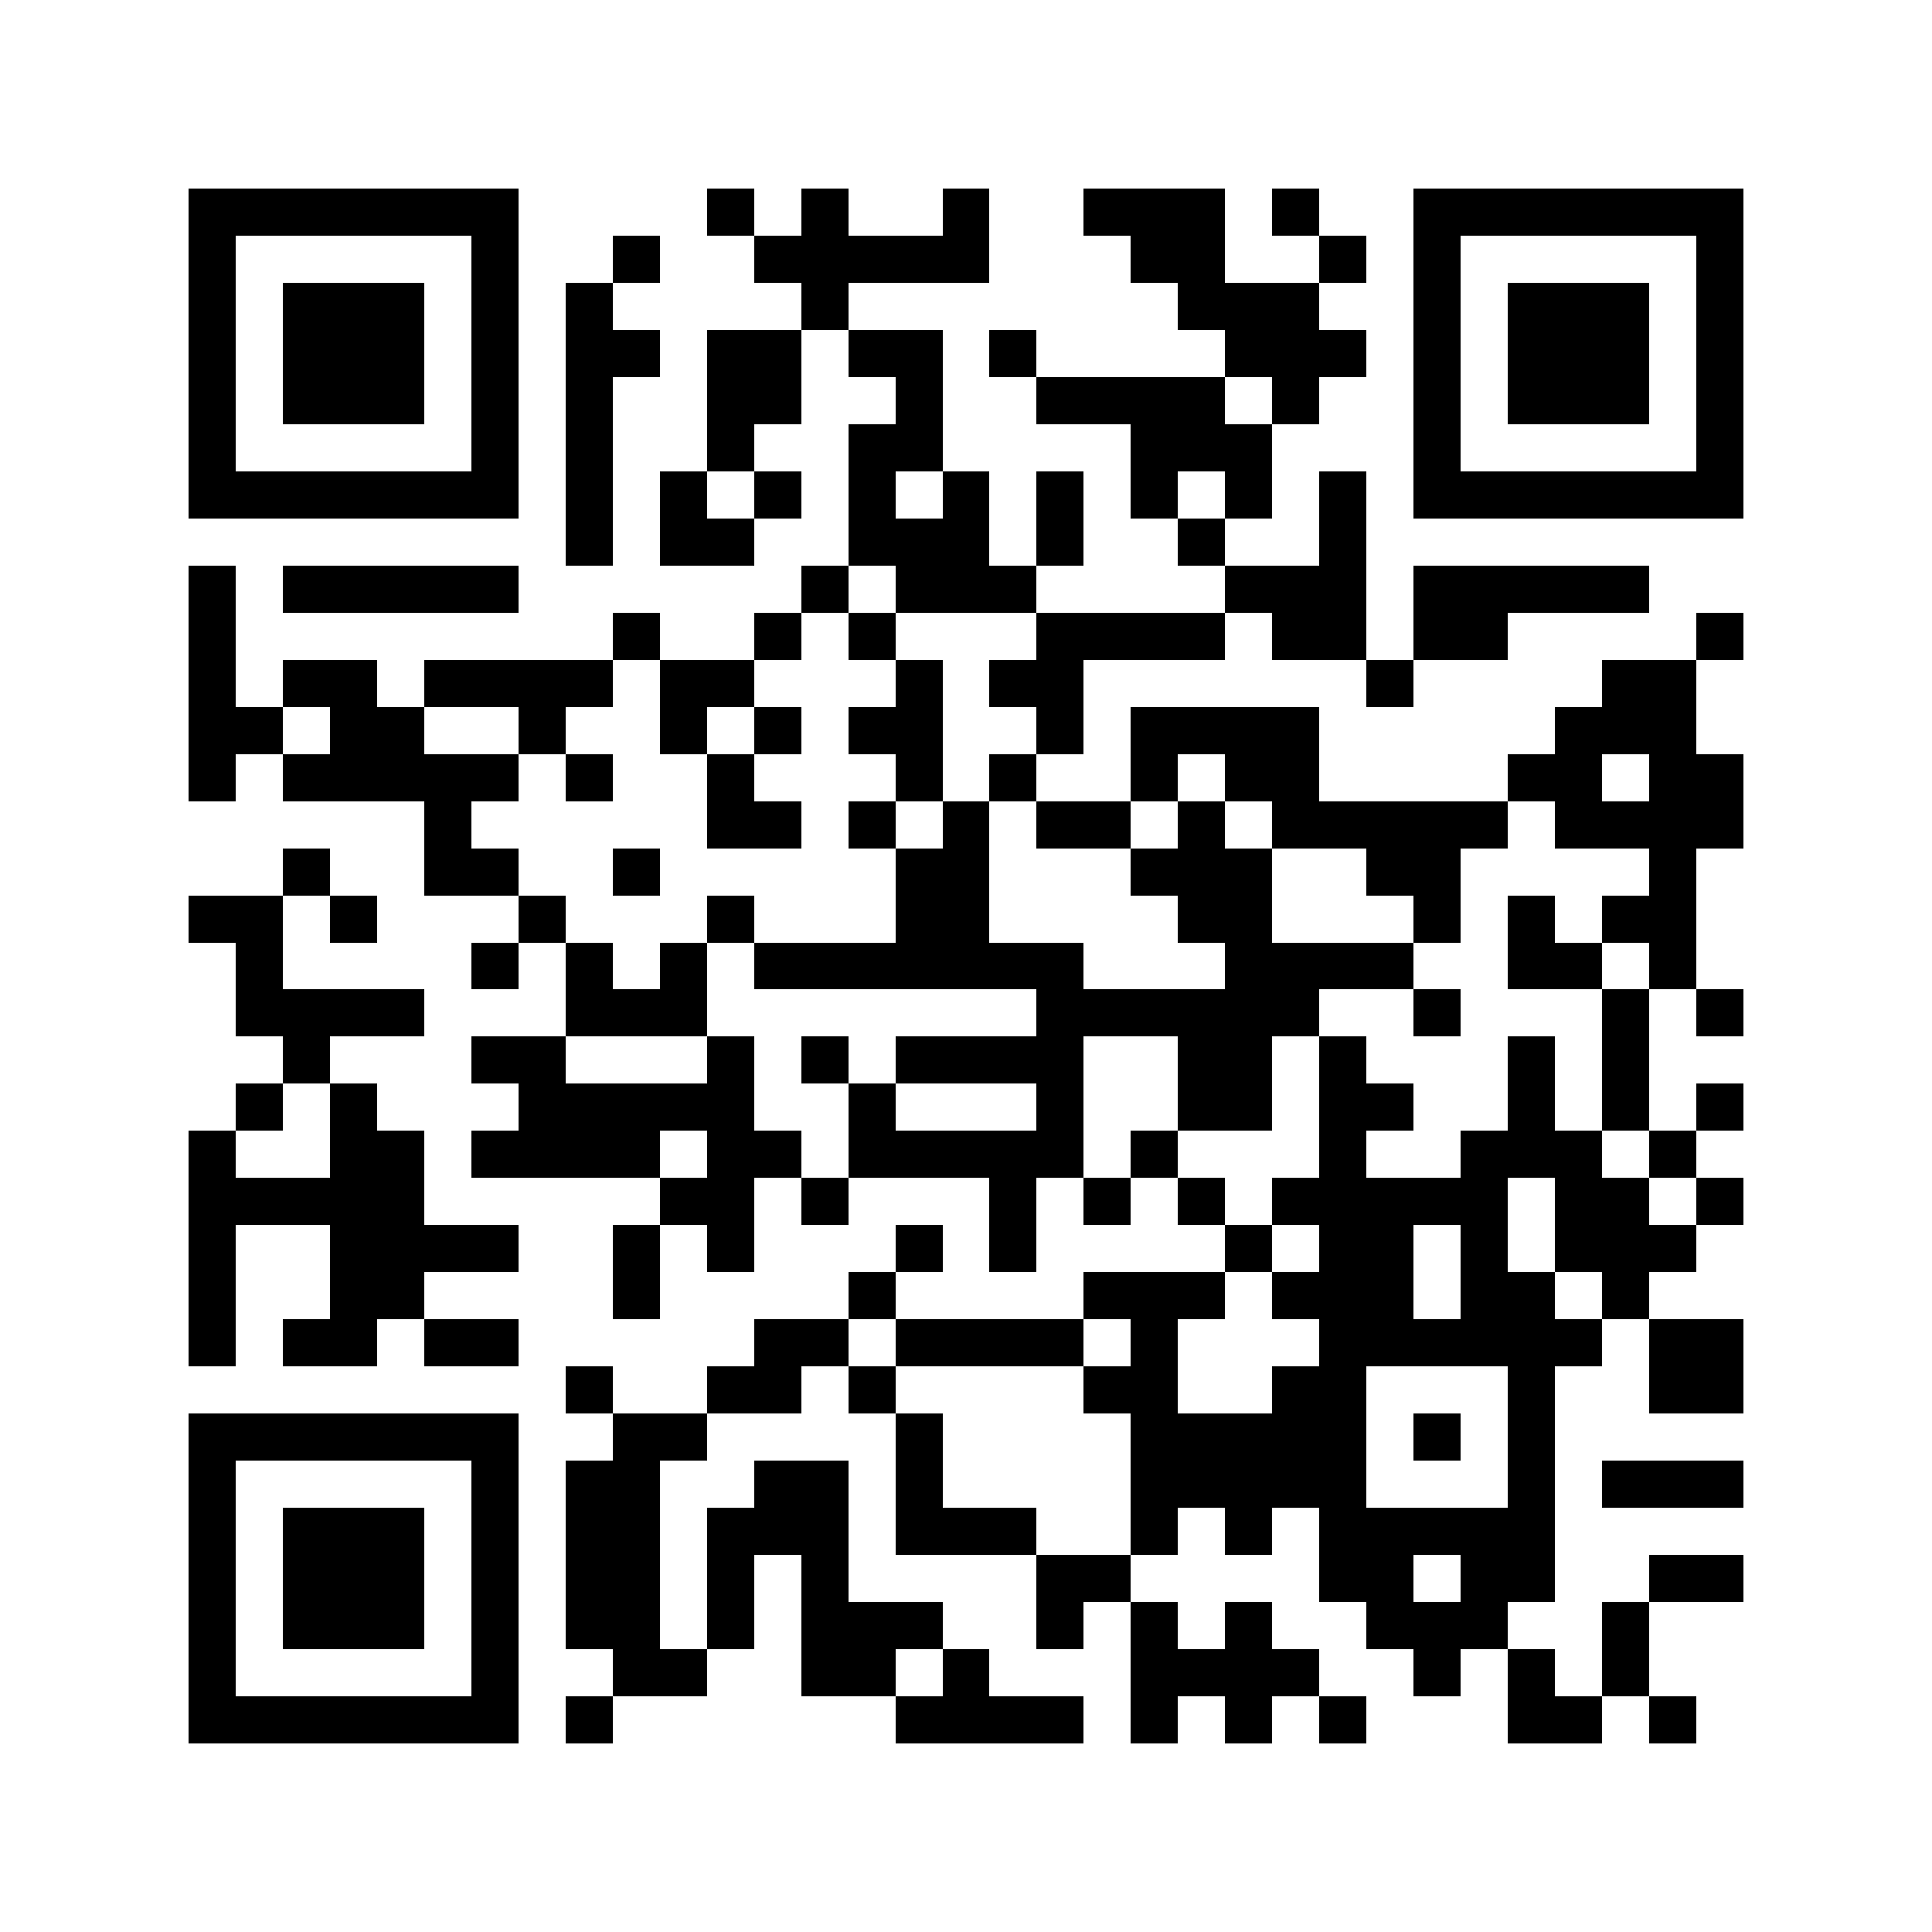
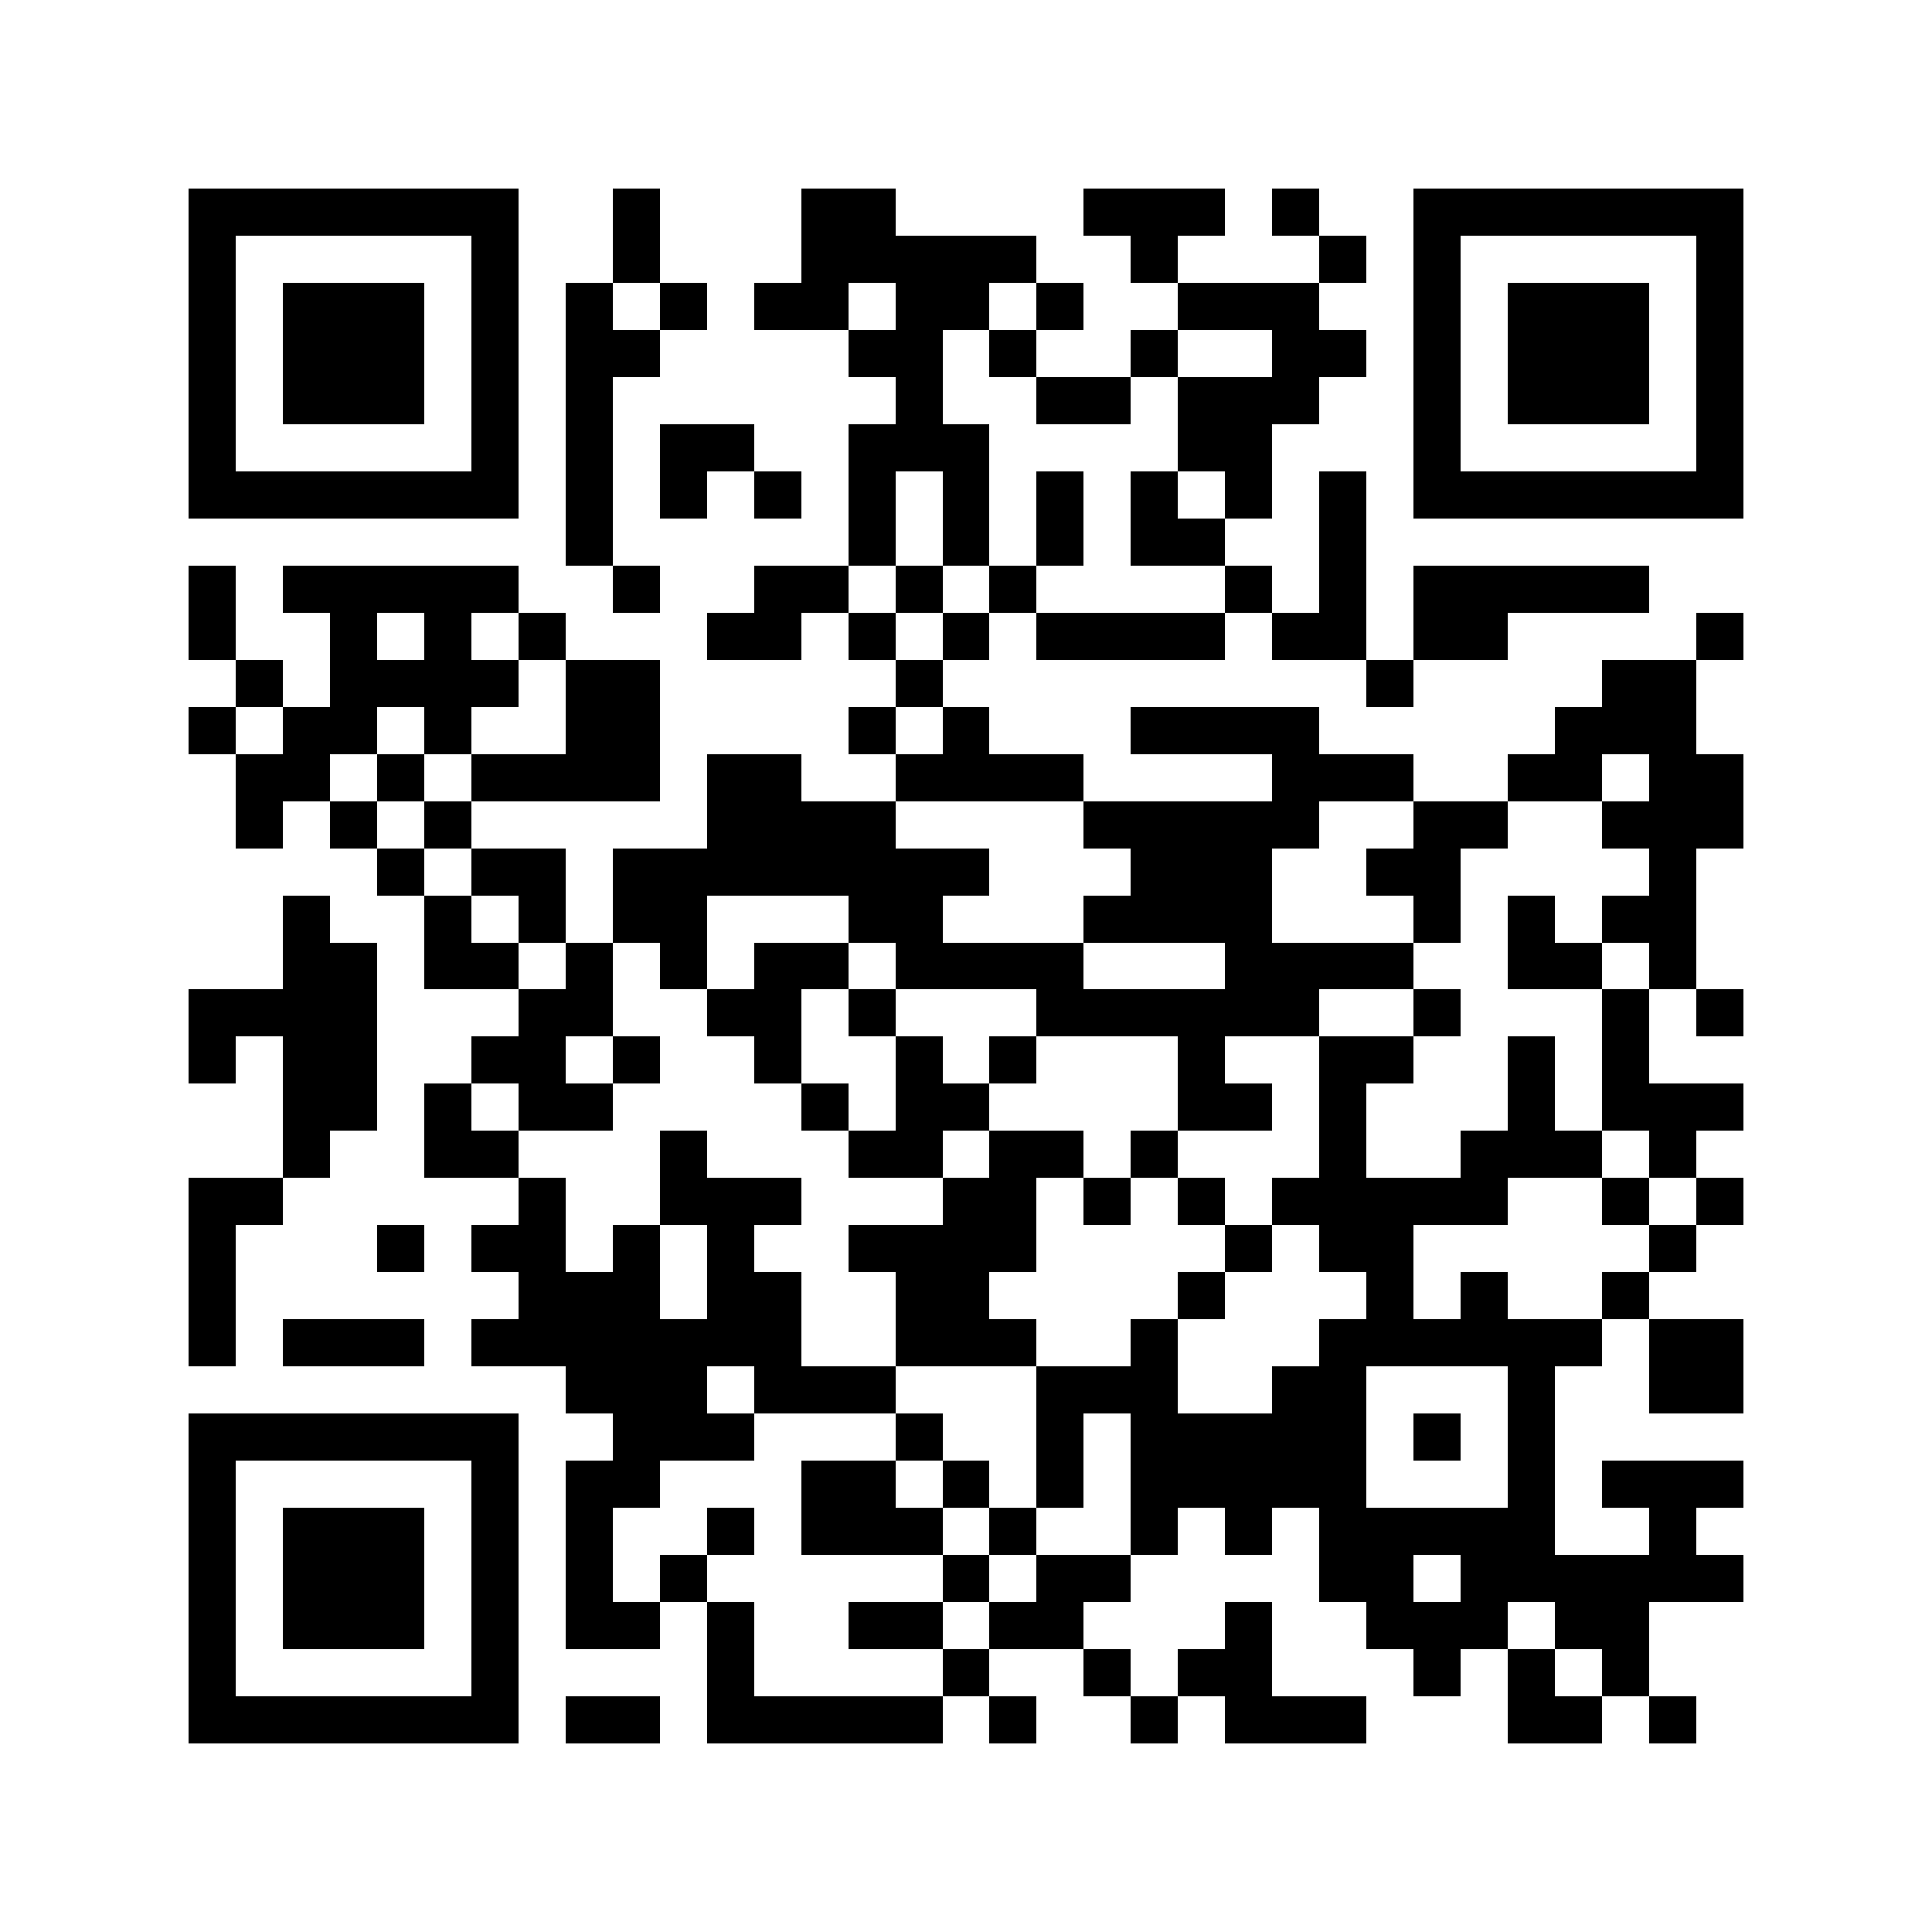
<svg xmlns="http://www.w3.org/2000/svg" viewBox="0 0 41 41" shape-rendering="crispEdges">
  <path fill="#ffffff" d="M0 0h41v41H0z" />
-   <path stroke="#000000" d="M4 4.5h7m4 0h1m1 0h1m2 0h1m2 0h3m1 0h1m2 0h7M4 5.5h1m5 0h1m2 0h1m2 0h5m3 0h2m2 0h1m1 0h1m5 0h1M4 6.5h1m1 0h3m1 0h1m1 0h1m4 0h1m7 0h3m2 0h1m1 0h3m1 0h1M4 7.5h1m1 0h3m1 0h1m1 0h2m1 0h2m1 0h2m1 0h1m4 0h3m1 0h1m1 0h3m1 0h1M4 8.5h1m1 0h3m1 0h1m1 0h1m2 0h2m2 0h1m2 0h4m1 0h1m2 0h1m1 0h3m1 0h1M4 9.5h1m5 0h1m1 0h1m2 0h1m2 0h2m4 0h3m3 0h1m5 0h1M4 10.5h7m1 0h1m1 0h1m1 0h1m1 0h1m1 0h1m1 0h1m1 0h1m1 0h1m1 0h1m1 0h7M12 11.5h1m1 0h2m2 0h3m1 0h1m2 0h1m2 0h1M4 12.5h1m1 0h5m6 0h1m1 0h3m4 0h3m1 0h5M4 13.5h1m8 0h1m2 0h1m1 0h1m3 0h4m1 0h2m1 0h2m4 0h1M4 14.5h1m1 0h2m1 0h4m1 0h2m3 0h1m1 0h2m6 0h1m4 0h2M4 15.5h2m1 0h2m2 0h1m2 0h1m1 0h1m1 0h2m2 0h1m1 0h4m5 0h3M4 16.5h1m1 0h5m1 0h1m2 0h1m3 0h1m1 0h1m2 0h1m1 0h2m4 0h2m1 0h2M9 17.5h1m5 0h2m1 0h1m1 0h1m1 0h2m1 0h1m1 0h5m1 0h4M6 18.5h1m2 0h2m2 0h1m5 0h2m3 0h3m2 0h2m4 0h1M4 19.5h2m1 0h1m3 0h1m3 0h1m3 0h2m4 0h2m3 0h1m1 0h1m1 0h2M5 20.5h1m4 0h1m1 0h1m1 0h1m1 0h7m3 0h4m2 0h2m1 0h1M5 21.5h4m3 0h3m7 0h6m2 0h1m3 0h1m1 0h1M6 22.5h1m3 0h2m3 0h1m1 0h1m1 0h4m2 0h2m1 0h1m3 0h1m1 0h1M5 23.5h1m1 0h1m3 0h5m2 0h1m3 0h1m2 0h2m1 0h2m2 0h1m1 0h1m1 0h1M4 24.5h1m2 0h2m1 0h4m1 0h2m1 0h5m1 0h1m3 0h1m2 0h3m1 0h1M4 25.5h5m5 0h2m1 0h1m3 0h1m1 0h1m1 0h1m1 0h5m1 0h2m1 0h1M4 26.5h1m2 0h4m2 0h1m1 0h1m3 0h1m1 0h1m4 0h1m1 0h2m1 0h1m1 0h3M4 27.5h1m2 0h2m4 0h1m4 0h1m4 0h3m1 0h3m1 0h2m1 0h1M4 28.5h1m1 0h2m1 0h2m5 0h2m1 0h4m1 0h1m3 0h6m1 0h2M12 29.5h1m2 0h2m1 0h1m4 0h2m2 0h2m3 0h1m2 0h2M4 30.5h7m2 0h2m4 0h1m4 0h5m1 0h1m1 0h1M4 31.5h1m5 0h1m1 0h2m2 0h2m1 0h1m4 0h5m3 0h1m1 0h3M4 32.5h1m1 0h3m1 0h1m1 0h2m1 0h3m1 0h3m2 0h1m1 0h1m1 0h5M4 33.5h1m1 0h3m1 0h1m1 0h2m1 0h1m1 0h1m4 0h2m4 0h2m1 0h2m2 0h2M4 34.5h1m1 0h3m1 0h1m1 0h2m1 0h1m1 0h3m2 0h1m1 0h1m1 0h1m2 0h3m2 0h1M4 35.5h1m5 0h1m2 0h2m2 0h2m1 0h1m3 0h4m2 0h1m1 0h1m1 0h1M4 36.5h7m1 0h1m6 0h4m1 0h1m1 0h1m1 0h1m3 0h2m1 0h1" />
+   <path stroke="#000000" d="M4 4.5h7m2 0h1m3 0h2m4 0h3m1 0h1m2 0h7M4 5.5h1m5 0h1m2 0h1m3 0h5m2 0h1m3 0h1m1 0h1m5 0h1M4 6.5h1m1 0h3m1 0h1m1 0h1m1 0h1m1 0h2m1 0h2m1 0h1m2 0h3m2 0h1m1 0h3m1 0h1M4 7.5h1m1 0h3m1 0h1m1 0h2m4 0h2m1 0h1m2 0h1m2 0h2m1 0h1m1 0h3m1 0h1M4 8.5h1m1 0h3m1 0h1m1 0h1m6 0h1m2 0h2m1 0h3m2 0h1m1 0h3m1 0h1M4 9.5h1m5 0h1m1 0h1m1 0h2m2 0h3m4 0h2m3 0h1m5 0h1M4 10.5h7m1 0h1m1 0h1m1 0h1m1 0h1m1 0h1m1 0h1m1 0h1m1 0h1m1 0h1m1 0h7M12 11.5h1m5 0h1m1 0h1m1 0h1m1 0h2m2 0h1M4 12.5h1m1 0h5m2 0h1m2 0h2m1 0h1m1 0h1m4 0h1m1 0h1m1 0h5M4 13.5h1m2 0h1m1 0h1m1 0h1m3 0h2m1 0h1m1 0h1m1 0h4m1 0h2m1 0h2m4 0h1M5 14.5h1m1 0h4m1 0h2m5 0h1m9 0h1m4 0h2M4 15.5h1m1 0h2m1 0h1m2 0h2m4 0h1m1 0h1m3 0h4m5 0h3M5 16.5h2m1 0h1m1 0h4m1 0h2m2 0h4m4 0h3m2 0h2m1 0h2M5 17.5h1m1 0h1m1 0h1m5 0h4m4 0h5m2 0h2m2 0h3M8 18.5h1m1 0h2m1 0h8m3 0h3m2 0h2m4 0h1M6 19.5h1m2 0h1m1 0h1m1 0h2m3 0h2m3 0h4m3 0h1m1 0h1m1 0h2M6 20.5h2m1 0h2m1 0h1m1 0h1m1 0h2m1 0h4m3 0h4m2 0h2m1 0h1M4 21.5h4m3 0h2m2 0h2m1 0h1m3 0h6m2 0h1m3 0h1m1 0h1M4 22.5h1m1 0h2m2 0h2m1 0h1m2 0h1m2 0h1m1 0h1m3 0h1m2 0h2m2 0h1m1 0h1M6 23.5h2m1 0h1m1 0h2m4 0h1m1 0h2m4 0h2m1 0h1m3 0h1m1 0h3M6 24.5h1m2 0h2m3 0h1m3 0h2m1 0h2m1 0h1m3 0h1m2 0h3m1 0h1M4 25.5h2m5 0h1m2 0h3m3 0h2m1 0h1m1 0h1m1 0h5m2 0h1m1 0h1M4 26.5h1m3 0h1m1 0h2m1 0h1m1 0h1m2 0h4m4 0h1m1 0h2m5 0h1M4 27.5h1m6 0h3m1 0h2m2 0h2m4 0h1m3 0h1m1 0h1m2 0h1M4 28.5h1m1 0h3m1 0h7m2 0h3m2 0h1m3 0h6m1 0h2M12 29.5h3m1 0h3m3 0h3m2 0h2m3 0h1m2 0h2M4 30.5h7m2 0h3m3 0h1m2 0h1m1 0h5m1 0h1m1 0h1M4 31.5h1m5 0h1m1 0h2m3 0h2m1 0h1m1 0h1m1 0h5m3 0h1m1 0h3M4 32.5h1m1 0h3m1 0h1m1 0h1m2 0h1m1 0h3m1 0h1m2 0h1m1 0h1m1 0h5m2 0h1M4 33.5h1m1 0h3m1 0h1m1 0h1m1 0h1m5 0h1m1 0h2m4 0h2m1 0h6M4 34.5h1m1 0h3m1 0h1m1 0h2m1 0h1m2 0h2m1 0h2m3 0h1m2 0h3m1 0h2M4 35.5h1m5 0h1m4 0h1m4 0h1m2 0h1m1 0h2m3 0h1m1 0h1m1 0h1M4 36.5h7m1 0h2m1 0h5m1 0h1m2 0h1m1 0h3m3 0h2m1 0h1" />
</svg>
